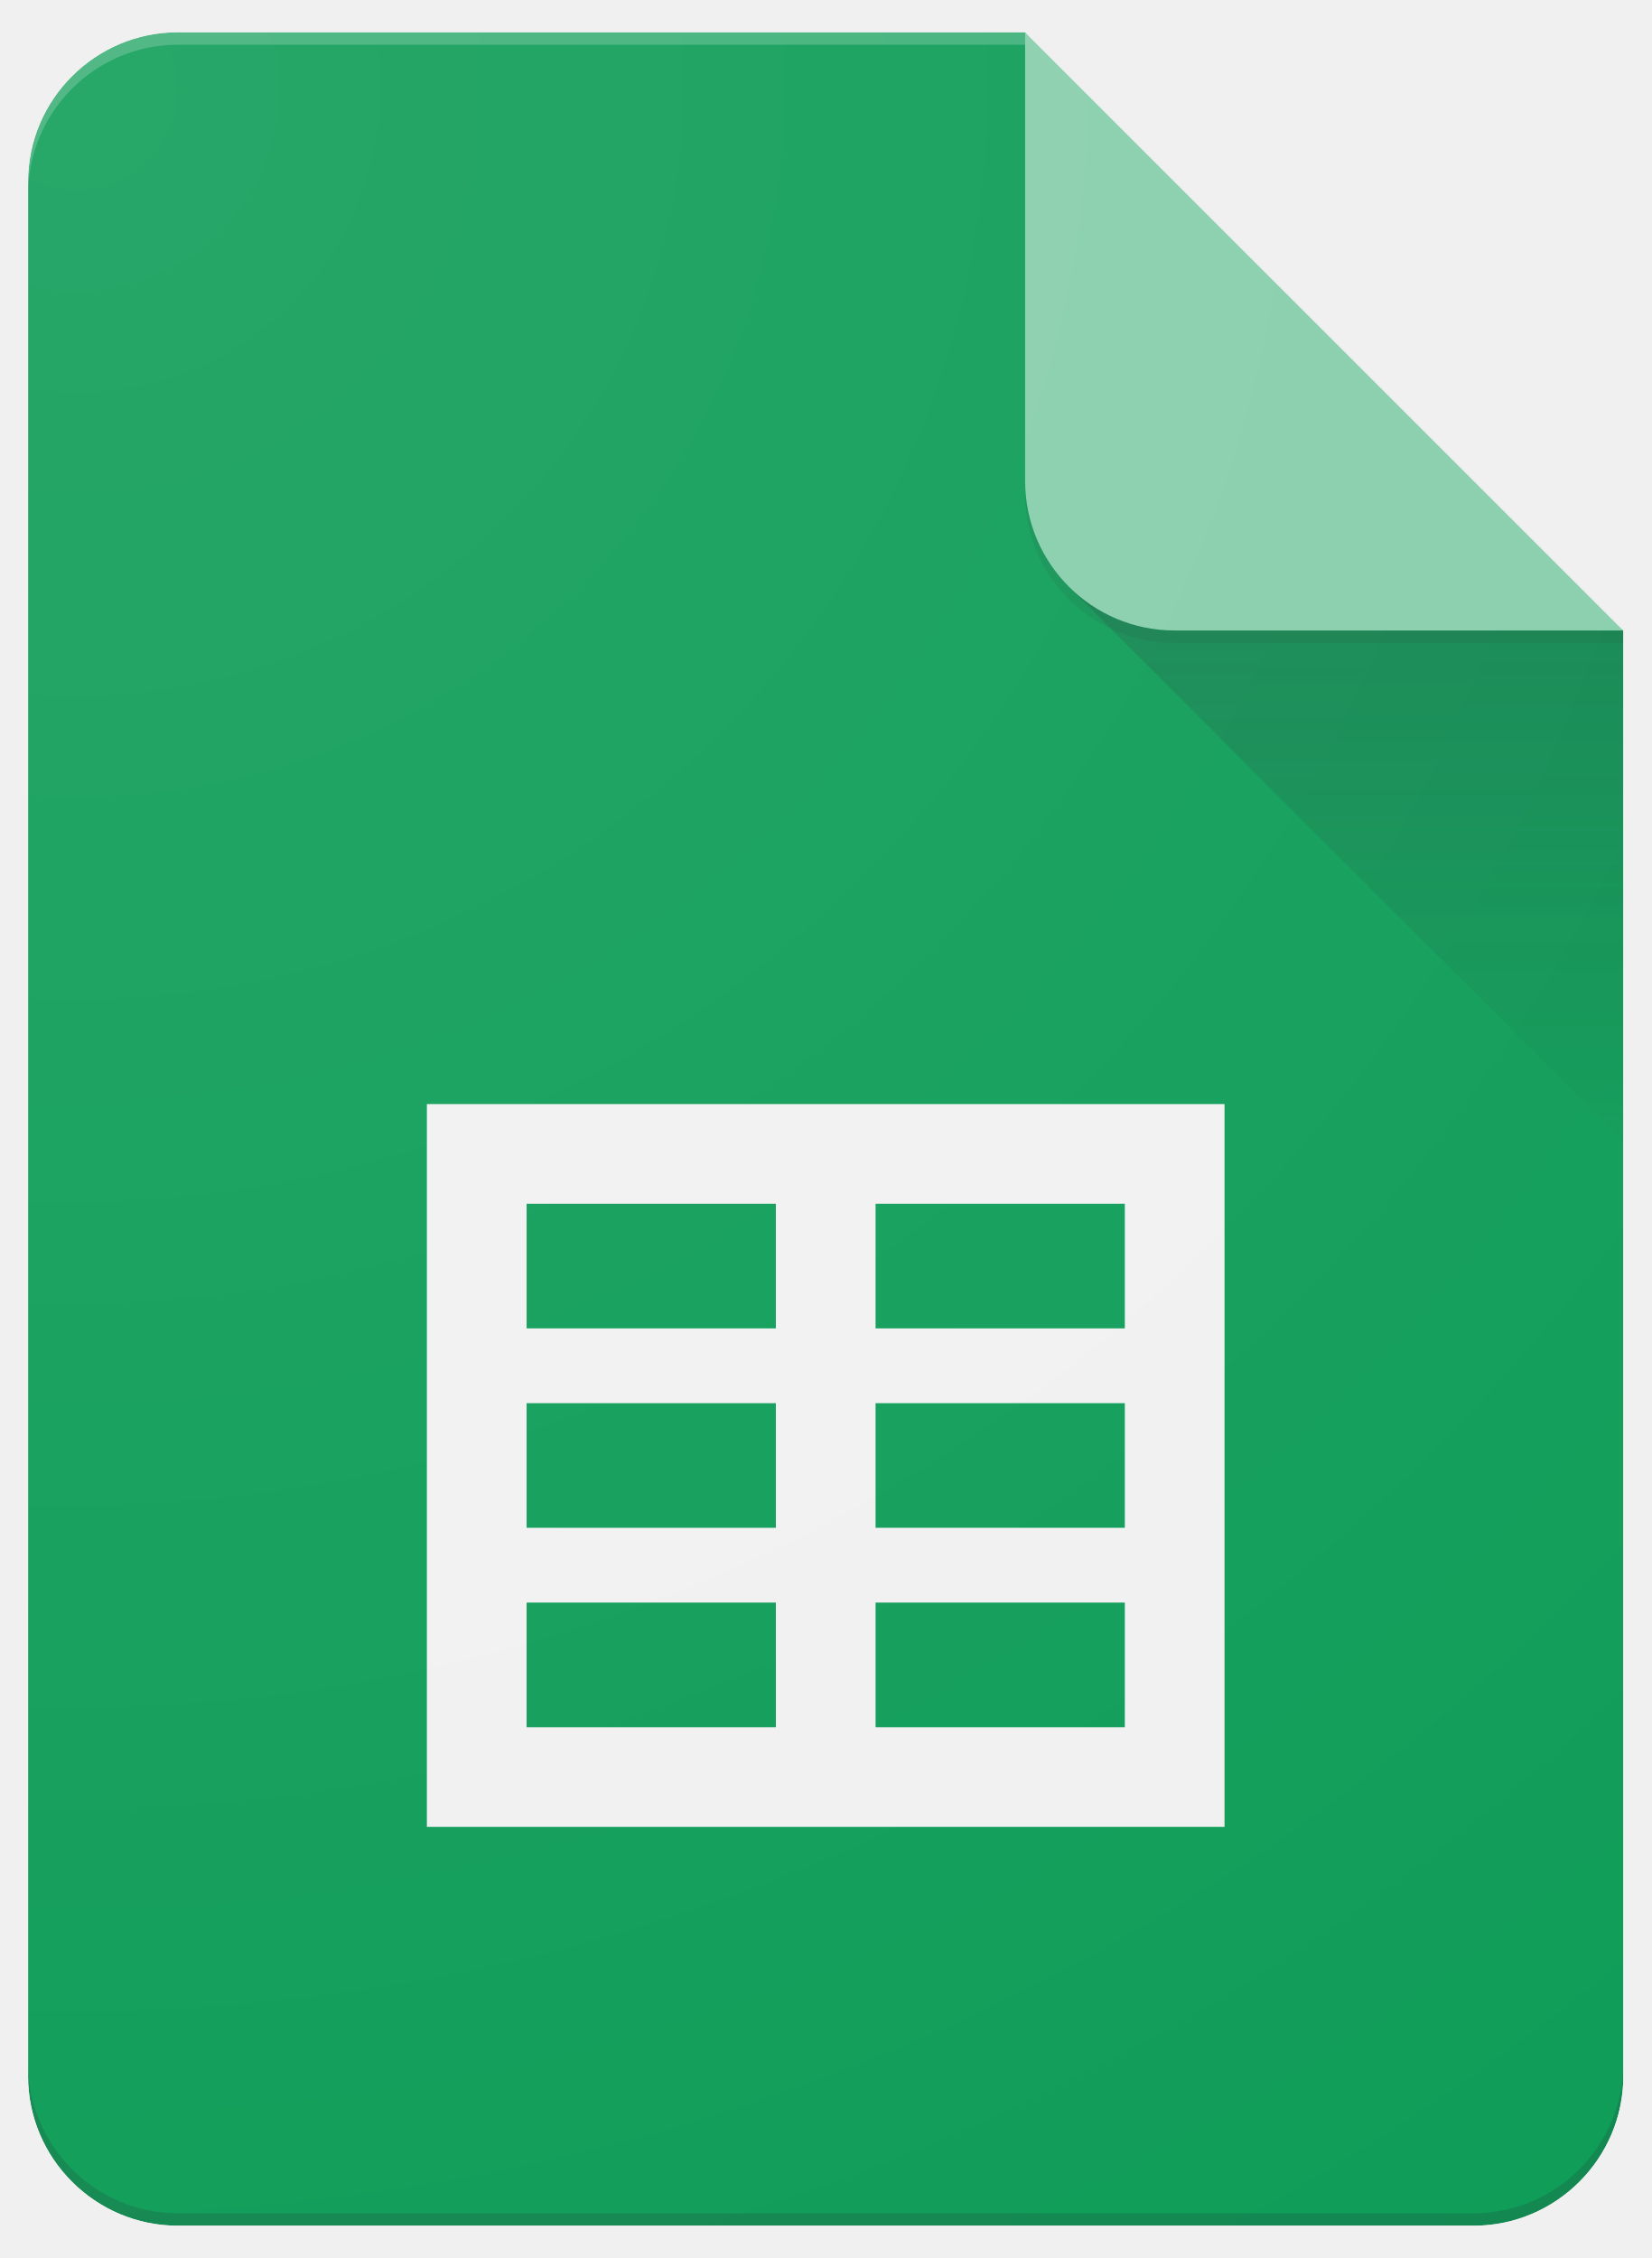
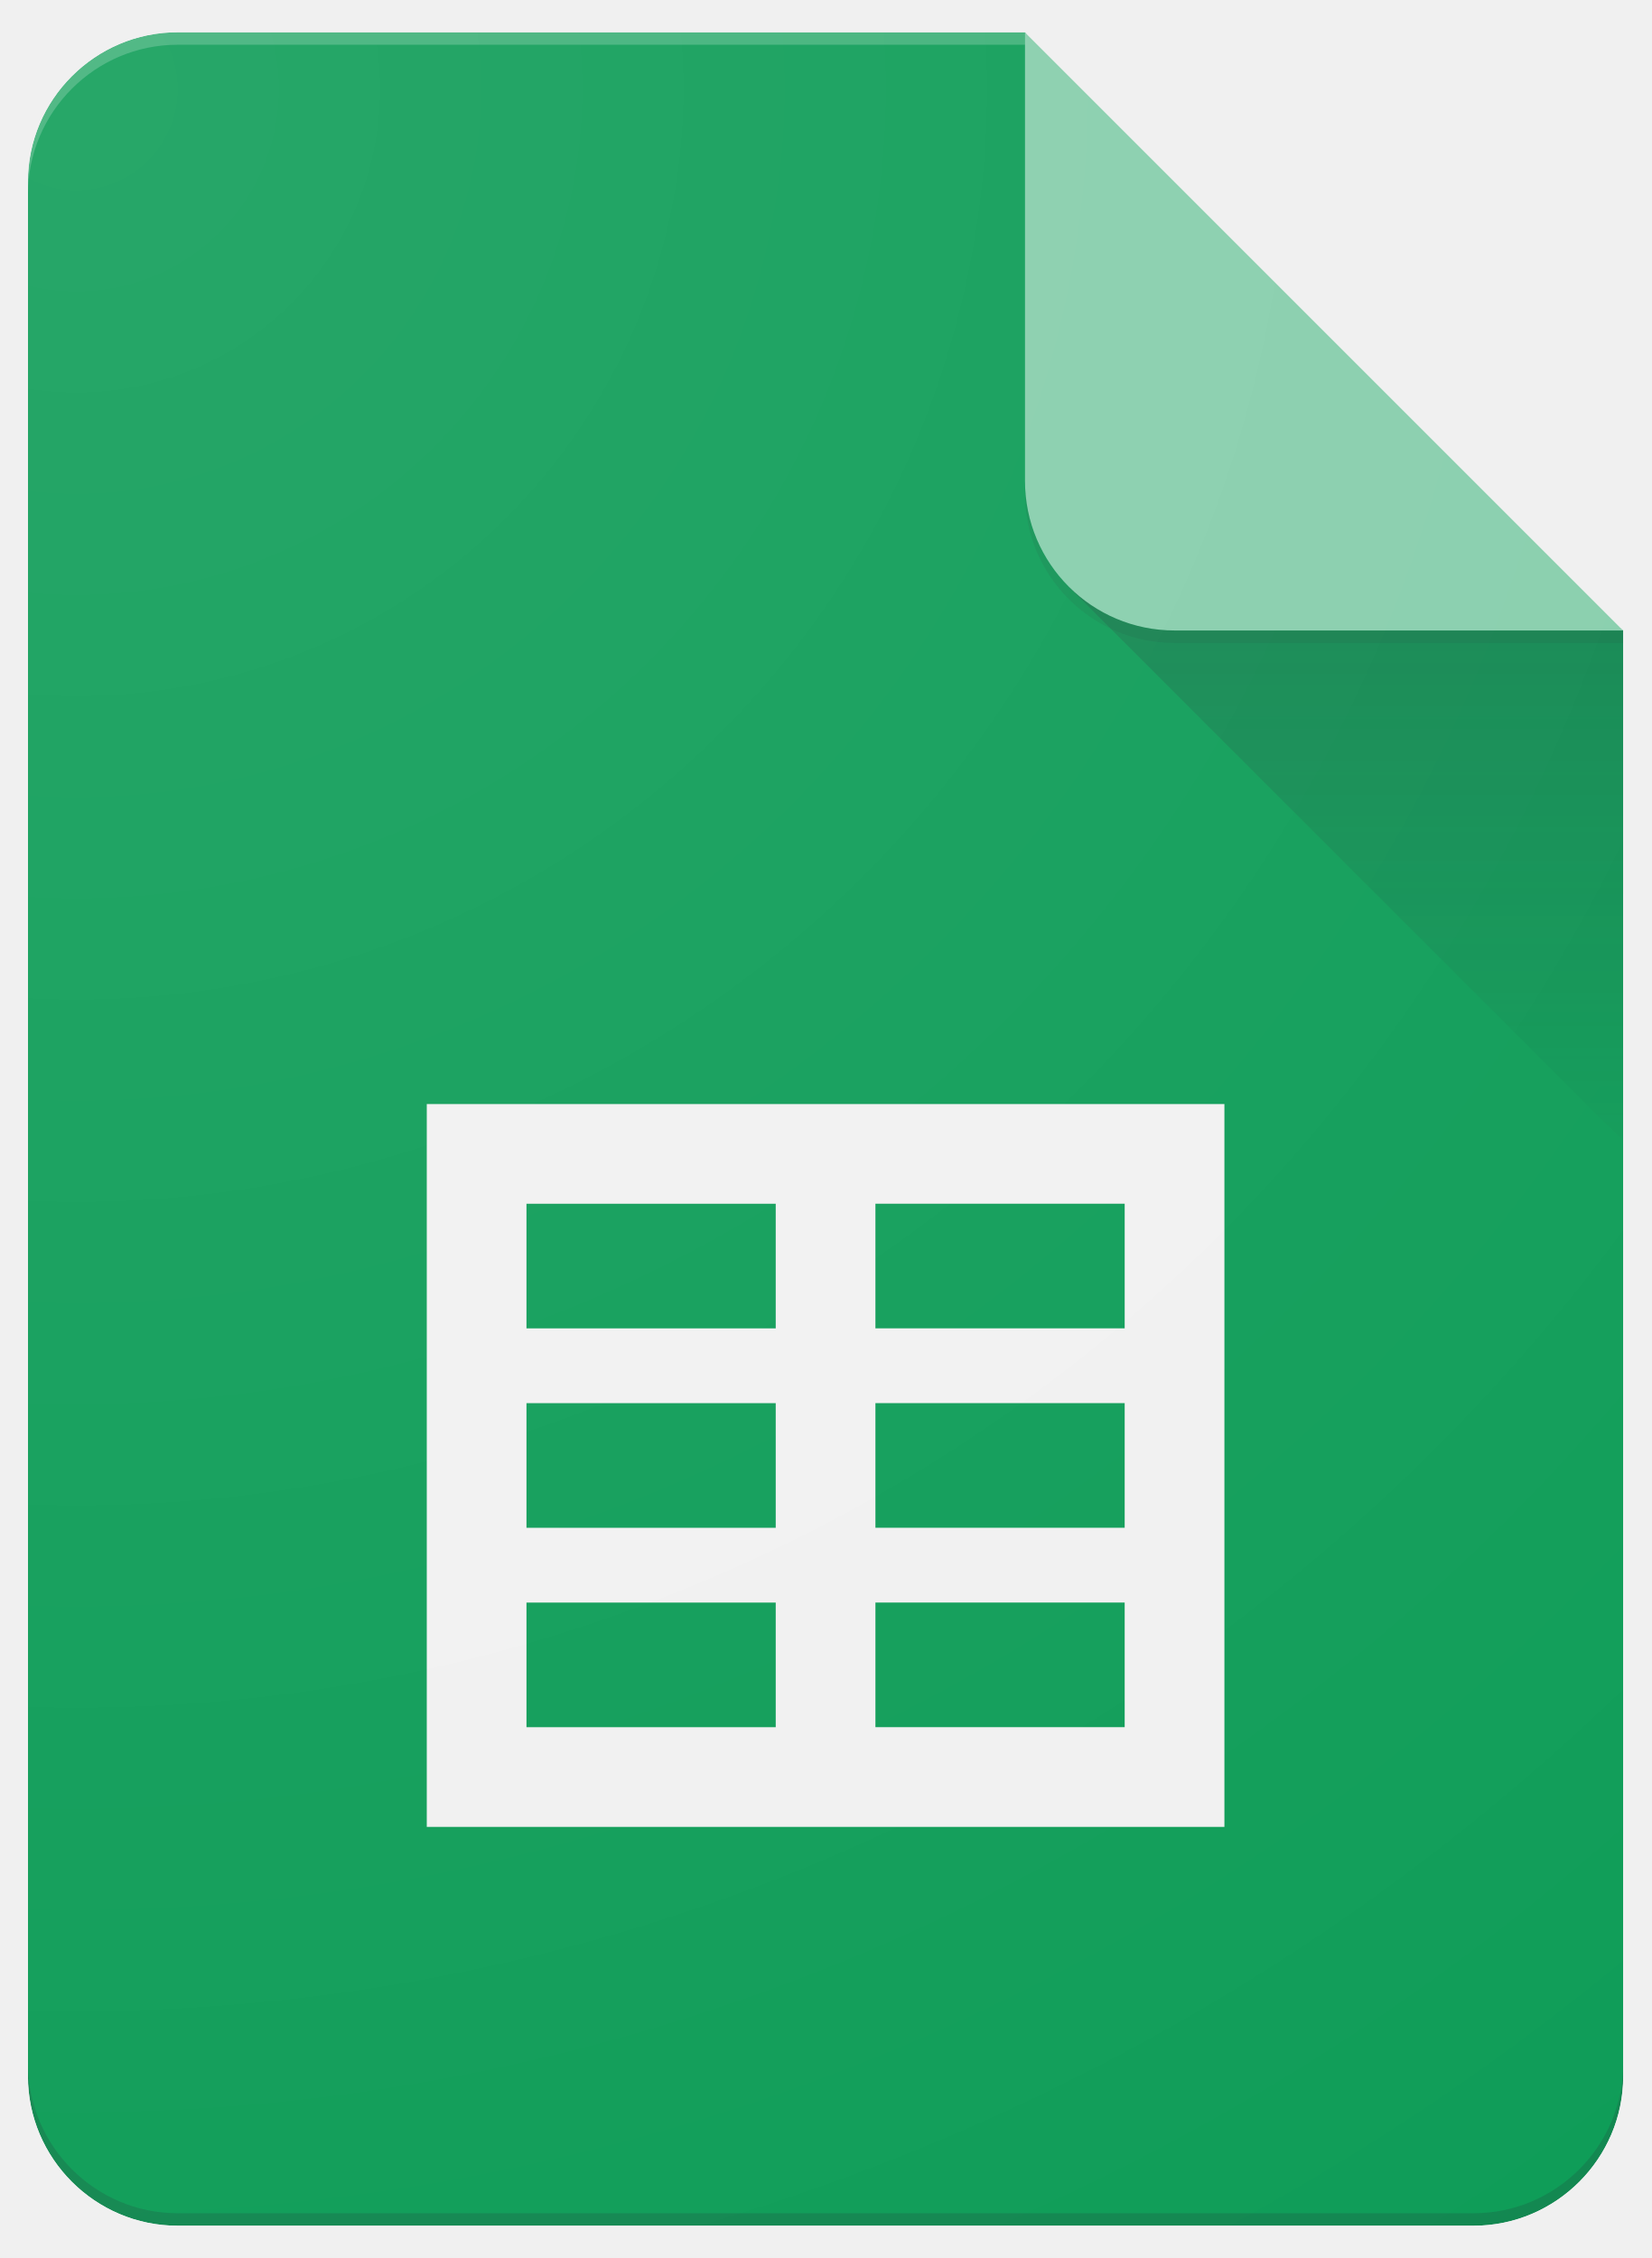
- <svg xmlns="http://www.w3.org/2000/svg" xmlns:xlink="http://www.w3.org/1999/xlink" width="49px" height="67px" viewBox="0 0 49 67" version="1.1">
+ <svg xmlns="http://www.w3.org/2000/svg" xmlns:xlink="http://www.w3.org/1999/xlink" version="1.1" viewBox="0 0 49 67">
  <defs>
-     <path d="M29.583,0 L4.438,0 C1.997,0 0,1.997 0,4.438 L0,60.646 C0,63.086 1.997,65.083 4.438,65.083 L42.896,65.083 C45.336,65.083 47.333,63.086 47.333,60.646 L47.333,17.75 L29.583,0 Z" id="path-1" />
-     <path d="M29.583,0 L4.438,0 C1.997,0 0,1.997 0,4.438 L0,60.646 C0,63.086 1.997,65.083 4.438,65.083 L42.896,65.083 C45.336,65.083 47.333,63.086 47.333,60.646 L47.333,17.75 L29.583,0 Z" id="path-3" />
-     <path d="M29.583,0 L4.438,0 C1.997,0 0,1.997 0,4.438 L0,60.646 C0,63.086 1.997,65.083 4.438,65.083 L42.896,65.083 C45.336,65.083 47.333,63.086 47.333,60.646 L47.333,17.75 L29.583,0 Z" id="path-5" />
-     <linearGradient x1="50.005%" y1="8.586%" x2="50.005%" y2="100.014%" id="linearGradient-7">
-       <stop stop-color="#263238" stop-opacity="0.2" offset="0%" />
-       <stop stop-color="#263238" stop-opacity="0.02" offset="100%" />
+     <path id="h" d="m29.583 0h-25.146c-2.441 0-4.438 1.997-4.438 4.438v56.208c0 2.441 1.997 4.438 4.438 4.438h38.458c2.441 0 4.438-1.997 4.438-4.438v-42.896l-17.75-17.75z" />
+     <path id="d" d="m29.583 0h-25.146c-2.441 0-4.438 1.997-4.438 4.438v56.208c0 2.441 1.997 4.438 4.438 4.438h38.458c2.441 0 4.438-1.997 4.438-4.438v-42.896l-17.75-17.75z" />
+     <path id="c" d="m29.583 0h-25.146c-2.441 0-4.438 1.997-4.438 4.438v56.208c0 2.441 1.997 4.438 4.438 4.438h38.458c2.441 0 4.438-1.997 4.438-4.438v-42.896l-17.75-17.75z" />
+     <linearGradient id="p" x1="50.005%" x2="50.005%" y1="8.586%" y2="100.01%">
+       <stop stop-color="#263238" stop-opacity=".2" offset="0" />
+       <stop stop-color="#263238" stop-opacity=".02" offset="1" />
    </linearGradient>
-     <path d="M29.583,0 L4.438,0 C1.997,0 0,1.997 0,4.438 L0,60.646 C0,63.086 1.997,65.083 4.438,65.083 L42.896,65.083 C45.336,65.083 47.333,63.086 47.333,60.646 L47.333,17.75 L29.583,0 Z" id="path-8" />
-     <path d="M29.583,0 L4.438,0 C1.997,0 0,1.997 0,4.438 L0,60.646 C0,63.086 1.997,65.083 4.438,65.083 L42.896,65.083 C45.336,65.083 47.333,63.086 47.333,60.646 L47.333,17.75 L29.583,0 Z" id="path-10" />
-     <path d="M29.583,0 L4.438,0 C1.997,0 0,1.997 0,4.438 L0,60.646 C0,63.086 1.997,65.083 4.438,65.083 L42.896,65.083 C45.336,65.083 47.333,63.086 47.333,60.646 L47.333,17.75 L29.583,0 Z" id="path-12" />
-     <path d="M29.583,0 L4.438,0 C1.997,0 0,1.997 0,4.438 L0,60.646 C0,63.086 1.997,65.083 4.438,65.083 L42.896,65.083 C45.336,65.083 47.333,63.086 47.333,60.646 L47.333,17.75 L29.583,0 Z" id="path-14" />
-     <radialGradient cx="3.168%" cy="2.717%" fx="3.168%" fy="2.717%" r="161.249%" gradientTransform="translate(0.03168,0.027174),scale(1,0.727273),translate(-0.03168,-0.027174)" id="radialGradient-16">
-       <stop stop-color="#FFFFFF" stop-opacity="0.1" offset="0%" />
-       <stop stop-color="#FFFFFF" stop-opacity="0" offset="100%" />
+     <path id="b" d="m29.583 0h-25.146c-2.441 0-4.438 1.997-4.438 4.438v56.208c0 2.441 1.997 4.438 4.438 4.438h38.458c2.441 0 4.438-1.997 4.438-4.438v-42.896l-17.75-17.75z" />
+     <path id="g" d="m29.583 0h-25.146c-2.441 0-4.438 1.997-4.438 4.438v56.208c0 2.441 1.997 4.438 4.438 4.438h38.458c2.441 0 4.438-1.997 4.438-4.438v-42.896l-17.75-17.75z" />
+     <path id="f" d="m29.583 0h-25.146c-2.441 0-4.438 1.997-4.438 4.438v56.208c0 2.441 1.997 4.438 4.438 4.438h38.458c2.441 0 4.438-1.997 4.438-4.438v-42.896l-17.75-17.75z" />
+     <path id="e" d="m29.583 0h-25.146c-2.441 0-4.438 1.997-4.438 4.438v56.208c0 2.441 1.997 4.438 4.438 4.438h38.458c2.441 0 4.438-1.997 4.438-4.438v-42.896l-17.75-17.75z" />
+     <radialGradient id="a" cx="3.168%" cy="2.717%" r="161.25%" gradientTransform="translate(.03168 .027174) scale(1 .72727) translate(-.03168 -.027174)">
+       <stop stop-color="#fff" stop-opacity=".1" offset="0" />
+       <stop stop-color="#fff" stop-opacity="0" offset="1" />
    </radialGradient>
  </defs>
-   <g id="Page-1" stroke="none" stroke-width="1" fill="none" fill-rule="evenodd">
-     <g id="Consumer-Apps-Sheets-Large-VD-R8-" transform="translate(-451, -451)">
-       <g id="Hero" transform="translate(0, 63)">
-         <g id="Personal" transform="translate(277, 299)">
-           <g id="Sheets-icon" transform="translate(174.8333, 89.95833)">
-             <g id="Group">
-               <g id="Clipped">
-                 <mask id="mask-2" fill="white">
-                   <use xlink:href="#path-1" />
-                 </mask>
-                 <g id="SVGID_1_" />
-                 <path d="M29.583,0 L4.438,0 C1.997,0 0,1.997 0,4.438 L0,60.646 C0,63.086 1.997,65.083 4.438,65.083 L42.896,65.083 C45.336,65.083 47.333,63.086 47.333,60.646 L47.333,17.75 L36.979,10.354 L29.583,0 Z" id="Path" fill="#0F9D58" fill-rule="nonzero" mask="url(#mask-2)" />
-               </g>
-               <g id="Clipped">
-                 <mask id="mask-4" fill="white">
-                   <use xlink:href="#path-3" />
-                 </mask>
-                 <g id="SVGID_1_" />
-                 <path d="M11.833,31.802 L11.833,53.25 L35.5,53.25 L35.5,31.802 L11.833,31.802 Z M22.188,50.292 L14.792,50.292 L14.792,46.594 L22.188,46.594 L22.188,50.292 Z M22.188,44.375 L14.792,44.375 L14.792,40.677 L22.188,40.677 L22.188,44.375 Z M22.188,38.458 L14.792,38.458 L14.792,34.76 L22.188,34.76 L22.188,38.458 Z M32.542,50.292 L25.146,50.292 L25.146,46.594 L32.542,46.594 L32.542,50.292 Z M32.542,44.375 L25.146,44.375 L25.146,40.677 L32.542,40.677 L32.542,44.375 Z M32.542,38.458 L25.146,38.458 L25.146,34.76 L32.542,34.76 L32.542,38.458 Z" id="Shape" fill="#F1F1F1" fill-rule="nonzero" mask="url(#mask-4)" />
-               </g>
-               <g id="Clipped">
-                 <mask id="mask-6" fill="white">
-                   <use xlink:href="#path-5" />
-                 </mask>
-                 <g id="SVGID_1_" />
-                 <polygon id="Path" fill="url(#linearGradient-7)" fill-rule="nonzero" mask="url(#mask-6)" points="30.881 16.452 47.333 32.9 47.333 17.75" />
-               </g>
-               <g id="Clipped">
-                 <mask id="mask-9" fill="white">
-                   <use xlink:href="#path-8" />
-                 </mask>
-                 <g id="SVGID_1_" />
-                 <g id="Group" mask="url(#mask-9)">
-                   <g transform="translate(26.625, -2.958333)">
-                     <path d="M2.958,2.958 L2.958,16.271 C2.958,18.723 4.944,20.708 7.396,20.708 L20.708,20.708 L2.958,2.958 Z" id="Path" fill="#87CEAC" fill-rule="nonzero" />
-                   </g>
-                 </g>
-               </g>
-               <g id="Clipped">
-                 <mask id="mask-11" fill="white">
-                   <use xlink:href="#path-10" />
-                 </mask>
-                 <g id="SVGID_1_" />
-                 <path d="M4.438,0 C1.997,0 0,1.997 0,4.438 L0,4.807 C0,2.367 1.997,0.37 4.438,0.37 L29.583,0.37 L29.583,0 L4.438,0 Z" id="Path" fill-opacity="0.2" fill="#FFFFFF" fill-rule="nonzero" mask="url(#mask-11)" />
-               </g>
-               <g id="Clipped">
-                 <mask id="mask-13" fill="white">
-                   <use xlink:href="#path-12" />
-                 </mask>
-                 <g id="SVGID_1_" />
-                 <path d="M42.896,64.714 L4.438,64.714 C1.997,64.714 0,62.717 0,60.276 L0,60.646 C0,63.086 1.997,65.083 4.438,65.083 L42.896,65.083 C45.336,65.083 47.333,63.086 47.333,60.646 L47.333,60.276 C47.333,62.717 45.336,64.714 42.896,64.714 Z" id="Path" fill-opacity="0.2" fill="#263238" fill-rule="nonzero" mask="url(#mask-13)" />
-               </g>
-               <g id="Clipped">
-                 <mask id="mask-15" fill="white">
-                   <use xlink:href="#path-14" />
-                 </mask>
-                 <g id="SVGID_1_" />
-                 <path d="M34.021,17.75 C31.569,17.75 29.583,15.764 29.583,13.312 L29.583,13.682 C29.583,16.134 31.569,18.12 34.021,18.12 L47.333,18.12 L47.333,17.75 L34.021,17.75 Z" id="Path" fill-opacity="0.1" fill="#263238" fill-rule="nonzero" mask="url(#mask-15)" />
+   <g fill="none" fill-rule="evenodd">
+     <g transform="translate(-451 -451)">
+       <g transform="translate(0 63)">
+         <g transform="translate(277 299)">
+           <g transform="translate(174.83 89.958)">
+             <mask id="l" fill="white">
+               <use xlink:href="#h" />
+             </mask>
+             <path d="m29.583 0h-25.146c-2.441 0-4.438 1.997-4.438 4.438v56.208c0 2.441 1.997 4.438 4.438 4.438h38.458c2.441 0 4.438-1.997 4.438-4.438v-42.896l-10.354-7.396-7.396-10.354z" fill="#0F9D58" fill-rule="nonzero" mask="url(#l)" />
+             <mask id="k" fill="white">
+               <use xlink:href="#d" />
+             </mask>
+             <path d="m11.833 31.802v21.448h23.667v-21.448h-23.667zm10.354 18.49h-7.396v-3.698h7.396v3.698zm0-5.917h-7.396v-3.698h7.396v3.698zm0-5.917h-7.396v-3.698h7.396v3.698zm10.354 11.833h-7.396v-3.698h7.396v3.698zm0-5.917h-7.396v-3.698h7.396v3.698zm0-5.917h-7.396v-3.698h7.396v3.698z" fill="#F1F1F1" fill-rule="nonzero" mask="url(#k)" />
+             <mask id="j" fill="white">
+               <use xlink:href="#c" />
+             </mask>
+             <polygon points="30.881 16.452 47.333 32.9 47.333 17.75" fill="url(#p)" fill-rule="nonzero" mask="url(#j)" />
+             <mask id="i" fill="white">
+               <use xlink:href="#b" />
+             </mask>
+             <g mask="url(#i)">
+               <g transform="translate(26.625 -2.9583)">
+                 <path d="m2.958 2.958v13.312c0 2.452 1.986 4.438 4.438 4.438h13.312l-17.75-17.75z" fill="#87CEAC" fill-rule="nonzero" />
              </g>
            </g>
-             <path d="M29.583,0 L4.438,0 C1.997,0 0,1.997 0,4.438 L0,60.646 C0,63.086 1.997,65.083 4.438,65.083 L42.896,65.083 C45.336,65.083 47.333,63.086 47.333,60.646 L47.333,17.75 L29.583,0 Z" id="Path" fill="url(#radialGradient-16)" fill-rule="nonzero" />
+             <mask id="o" fill="white">
+               <use xlink:href="#g" />
+             </mask>
+             <path d="m4.438 0c-2.441 0-4.438 1.997-4.438 4.438v0.37c0-2.441 1.997-4.438 4.438-4.438h25.146v-0.37h-25.146z" fill="#fff" fill-opacity=".2" fill-rule="nonzero" mask="url(#o)" />
+             <mask id="n" fill="white">
+               <use xlink:href="#f" />
+             </mask>
+             <path d="m42.896 64.714h-38.458c-2.441 0-4.438-1.997-4.438-4.438v0.37c0 2.441 1.997 4.438 4.438 4.438h38.458c2.441 0 4.438-1.997 4.438-4.438v-0.37c0 2.441-1.997 4.438-4.438 4.438z" fill="#263238" fill-opacity=".2" fill-rule="nonzero" mask="url(#n)" />
+             <mask id="m" fill="white">
+               <use xlink:href="#e" />
+             </mask>
+             <path d="m34.021 17.75c-2.452 0-4.438-1.986-4.438-4.438v0.37c0 2.452 1.986 4.438 4.438 4.438h13.312v-0.37h-13.312z" fill="#263238" fill-opacity=".1" fill-rule="nonzero" mask="url(#m)" />
+             <path d="m29.583 0h-25.146c-2.441 0-4.438 1.997-4.438 4.438v56.208c0 2.441 1.997 4.438 4.438 4.438h38.458c2.441 0 4.438-1.997 4.438-4.438v-42.896l-17.75-17.75z" fill="url(#a)" fill-rule="nonzero" />
          </g>
        </g>
      </g>
    </g>
  </g>
</svg>
